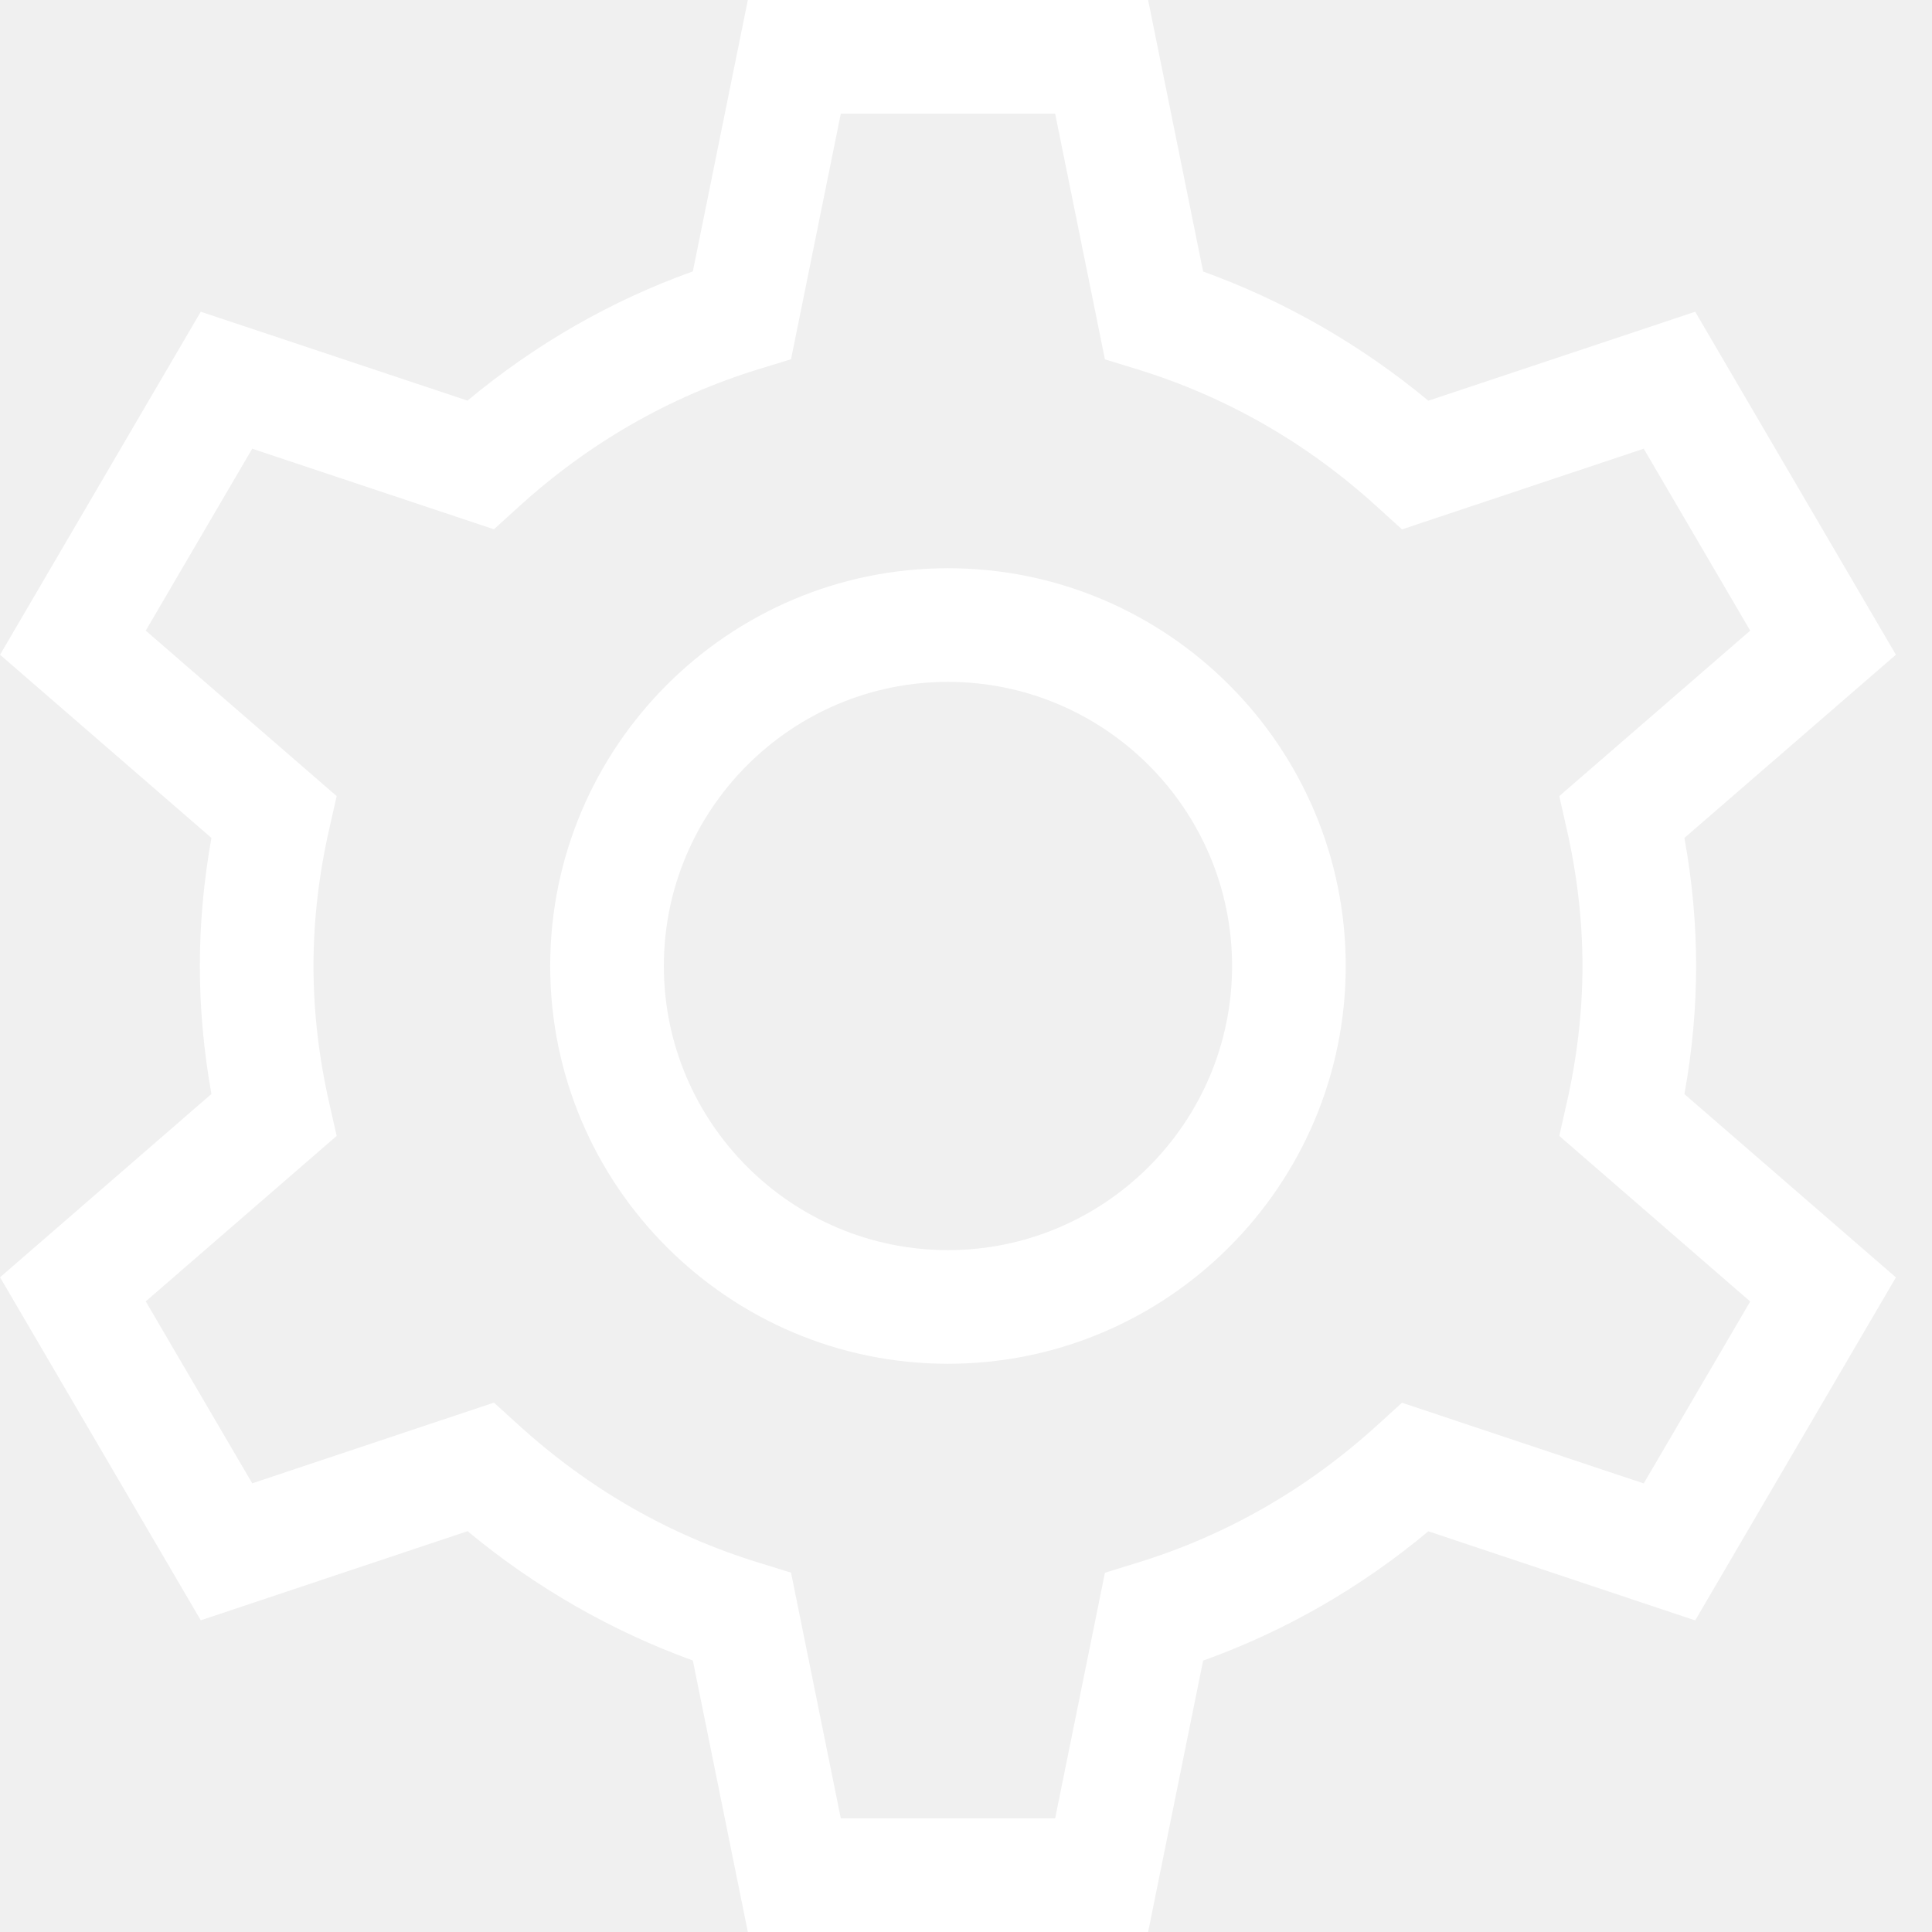
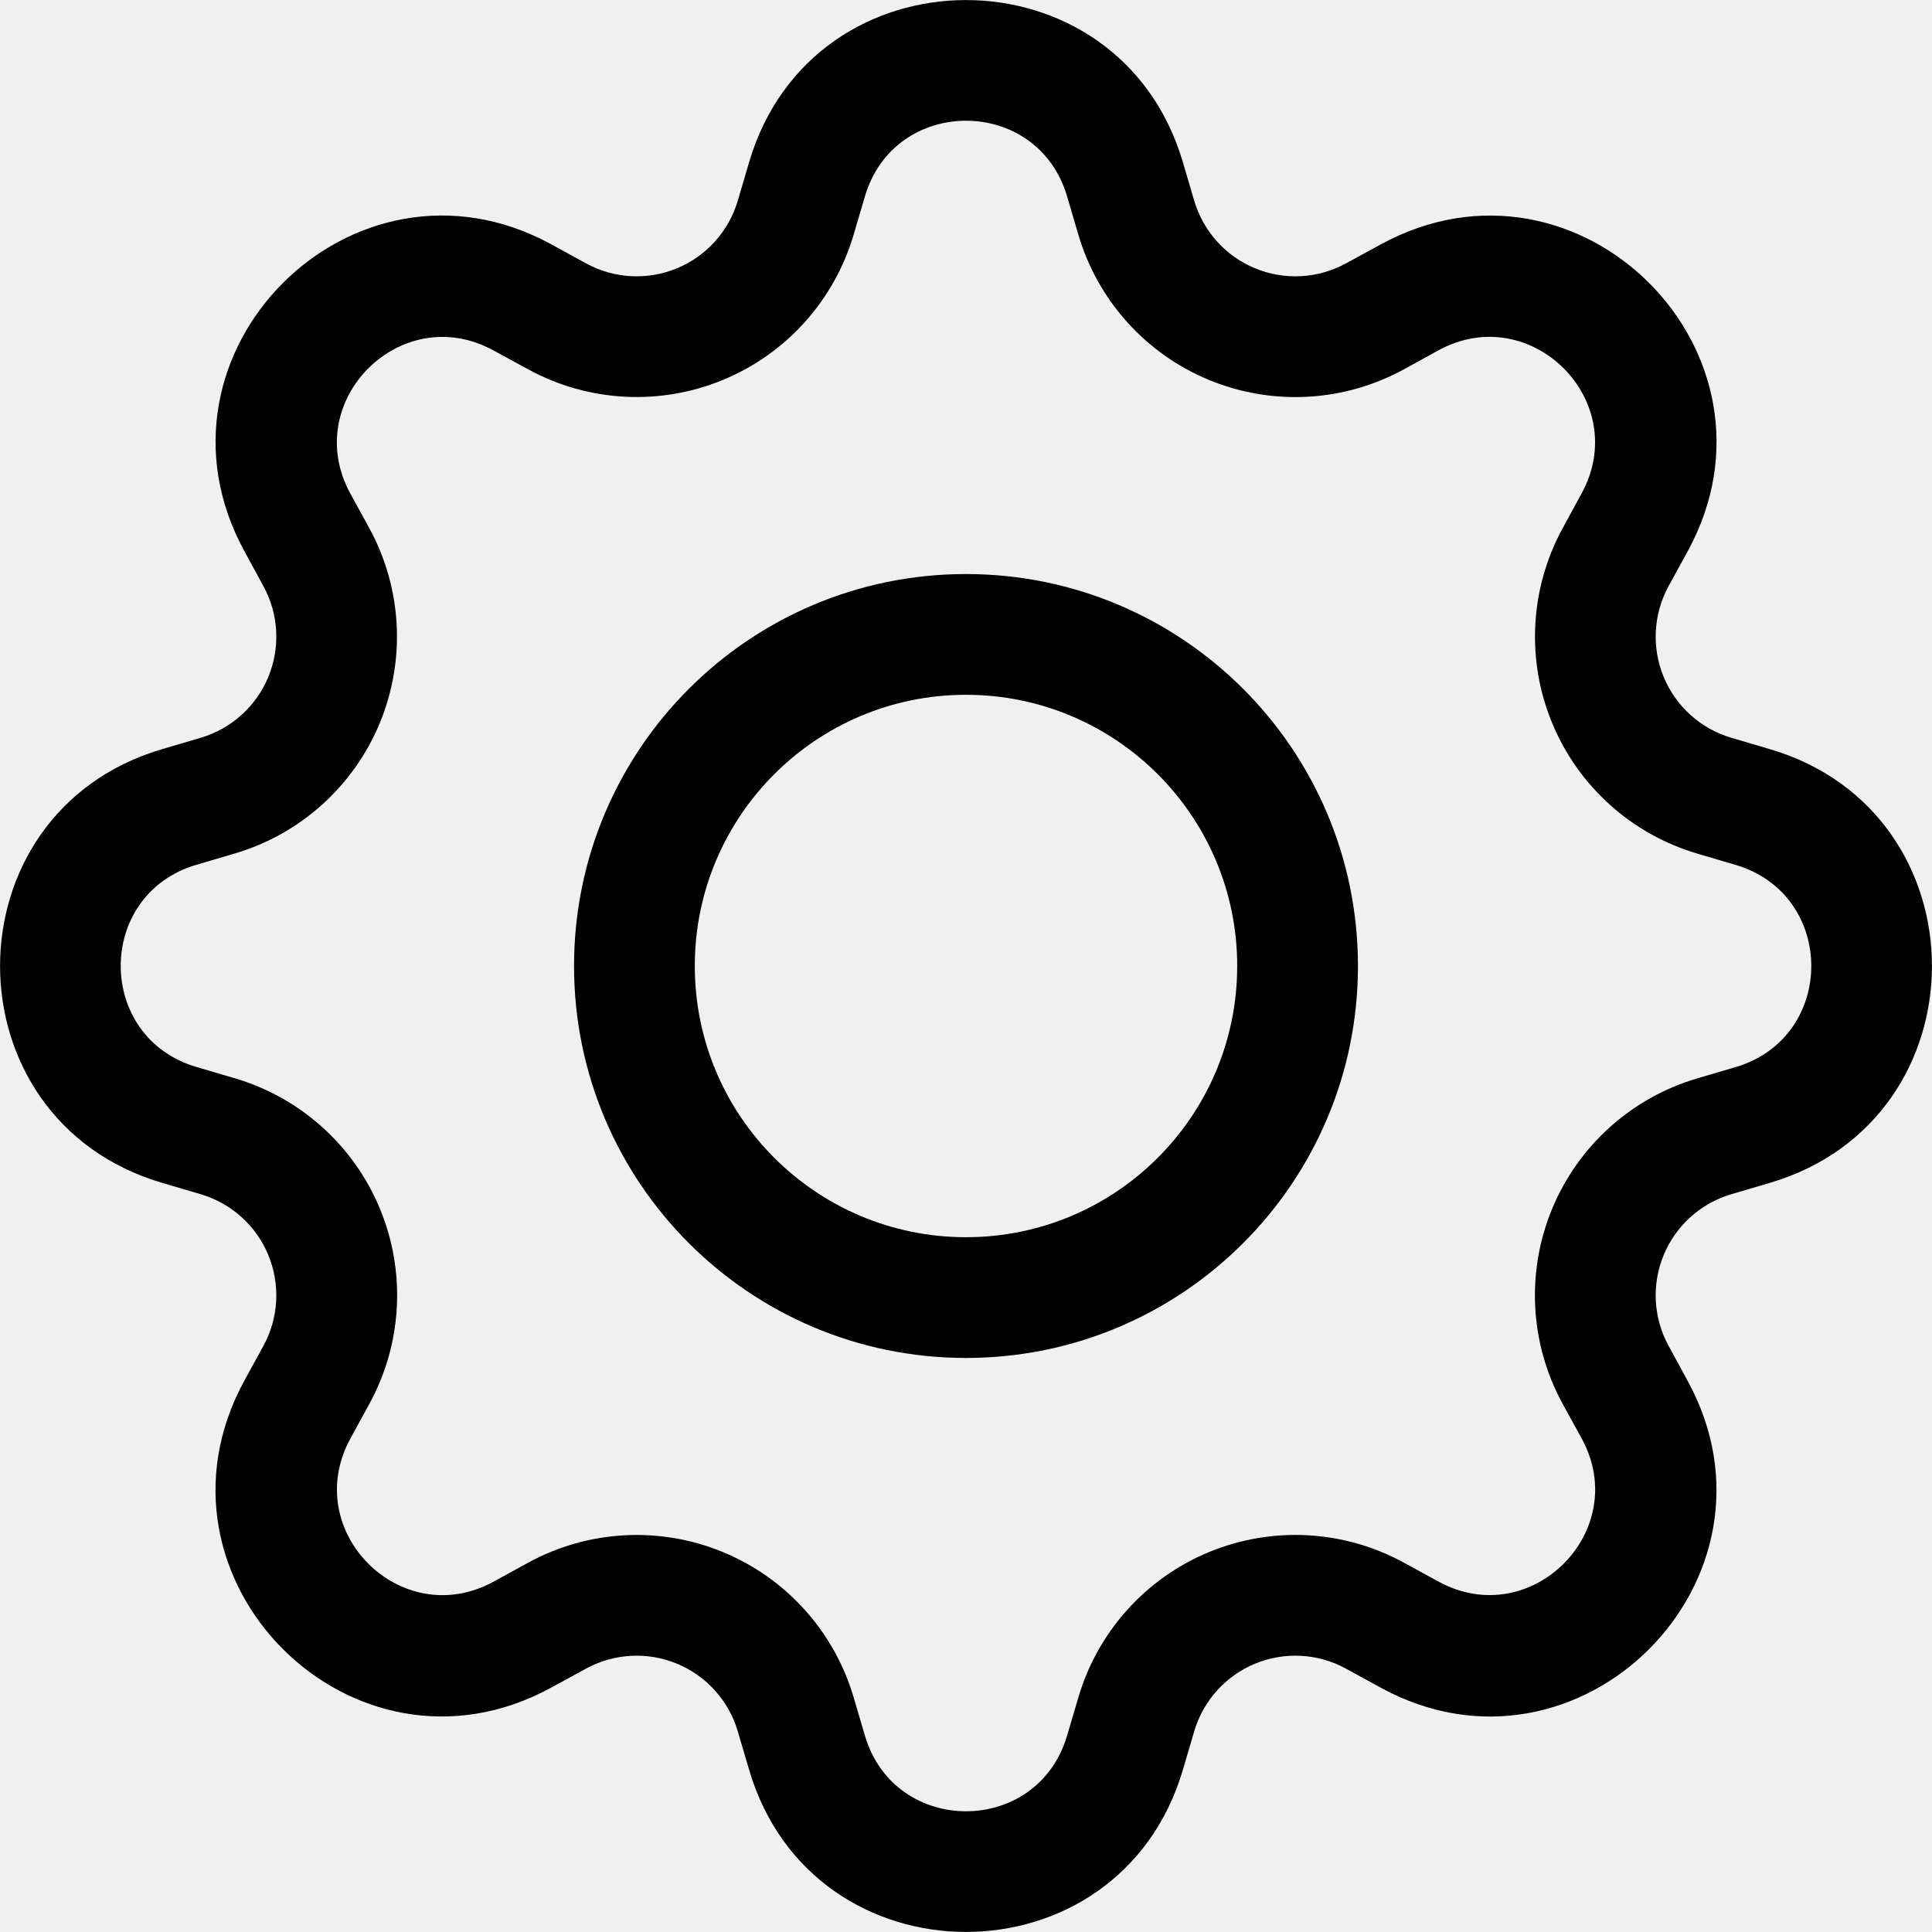
- <svg xmlns="http://www.w3.org/2000/svg" fill="white" width="18px" height="18px" viewBox="0 0 1920 1920">
-   <path d="m1739.34 1293.414-105.827 180.818-240.225-80.188-24.509 22.25c-69.91 63.586-150.211 109.666-238.644 136.771l-32.076 9.94-49.468 244.065H835.584l-49.468-244.179-32.076-9.939c-88.432-27.105-168.734-73.185-238.644-136.771l-24.508-22.25-240.226 80.189-105.826-180.82 189.74-164.442-7.453-32.978c-10.39-45.742-15.586-91.483-15.586-135.869 0-44.386 5.195-90.127 15.586-135.868l7.454-32.979-189.741-164.442 105.826-180.819 240.226 80.075 24.508-22.25c69.91-63.585 150.212-109.665 238.644-136.884l32.076-9.826 49.468-244.066h213.007l49.468 244.18 32.076 9.825c88.433 27.219 168.734 73.186 238.644 136.885l24.509 22.25 240.225-80.189 105.826 180.819-189.74 164.442 7.453 32.98c10.39 45.74 15.586 91.481 15.586 135.867 0 44.386-5.195 90.127-15.586 135.869l-7.454 32.978 189.741 164.556Zm-53.76-333.403c0-41.788-3.84-84.48-11.634-127.284l210.184-182.062-199.454-340.856-265.186 88.433c-66.974-55.567-143.322-99.388-223.85-128.414L1140.977.01H743.198l-54.663 269.704c-81.431 29.139-156.424 72.282-223.963 128.414L199.5 309.809.045 650.665l210.07 182.062c-7.68 42.804-11.52 85.496-11.52 127.284 0 41.789 3.84 84.48 11.52 127.172L.046 1269.357 199.5 1610.214l265.186-88.546c66.974 55.68 143.323 99.388 223.85 128.527l54.663 269.816h397.779l54.663-269.703c81.318-29.252 156.424-72.283 223.85-128.527l265.186 88.546 199.454-340.857-210.184-182.174c7.793-42.805 11.633-85.496 11.633-127.285ZM942.075 564.706C724.1 564.706 546.782 742.024 546.782 960c0 217.976 177.318 395.294 395.294 395.294 217.977 0 395.294-177.318 395.294-395.294 0-217.976-177.317-395.294-395.294-395.294m0 677.647c-155.633 0-282.353-126.72-282.353-282.353s126.72-282.353 282.353-282.353S1224.43 804.367 1224.43 960s-126.72 282.353-282.353 282.353" fill-rule="evenodd" />
+ <svg xmlns="http://www.w3.org/2000/svg" width="16" height="16" fill="currentColor" class="bi bi-gear" viewBox="0 0 16 16">
+   <path d="M8 4.754a3.246 3.246 0 1 0 0 6.492 3.246 3.246 0 0 0 0-6.492zM5.754 8a2.246 2.246 0 1 1 4.492 0 2.246 2.246 0 0 1-4.492 0z" />
+   <path d="M9.796 1.343c-.527-1.79-3.065-1.79-3.592 0l-.094.319a.873.873 0 0 1-1.255.52l-.292-.16c-1.64-.892-3.433.902-2.54 2.541l.159.292a.873.873 0 0 1-.52 1.255l-.319.094c-1.79.527-1.79 3.065 0 3.592l.319.094a.873.873 0 0 1 .52 1.255l-.16.292c-.892 1.64.901 3.434 2.541 2.54l.292-.159a.873.873 0 0 1 1.255.52l.094.319c.527 1.79 3.065 1.79 3.592 0l.094-.319a.873.873 0 0 1 1.255-.52l.292.16c1.64.893 3.434-.902 2.54-2.541l-.159-.292a.873.873 0 0 1 .52-1.255l.319-.094c1.79-.527 1.79-3.065 0-3.592l-.319-.094a.873.873 0 0 1-.52-1.255l.16-.292c.893-1.64-.902-3.433-2.541-2.54l-.292.159a.873.873 0 0 1-1.255-.52l-.094-.319zm-2.633.283c.246-.835 1.428-.835 1.674 0l.094.319a1.873 1.873 0 0 0 2.693 1.115l.291-.16c.764-.415 1.6.42 1.184 1.185l-.159.292a1.873 1.873 0 0 0 1.116 2.692l.318.094c.835.246.835 1.428 0 1.674l-.319.094a1.873 1.873 0 0 0-1.115 2.693l.16.291c.415.764-.42 1.6-1.185 1.184l-.291-.159a1.873 1.873 0 0 0-2.693 1.116l-.094.318c-.246.835-1.428.835-1.674 0l-.094-.319a1.873 1.873 0 0 0-2.692-1.115l-.292.16c-.764.415-1.6-.42-1.184-1.185l.159-.291A1.873 1.873 0 0 0 1.945 8.93l-.319-.094c-.835-.246-.835-1.428 0-1.674l.319-.094A1.873 1.873 0 0 0 3.06 4.377l-.16-.292c-.415-.764.42-1.6 1.185-1.184l.292.159a1.873 1.873 0 0 0 2.692-1.115l.094-.319z" />
</svg>
